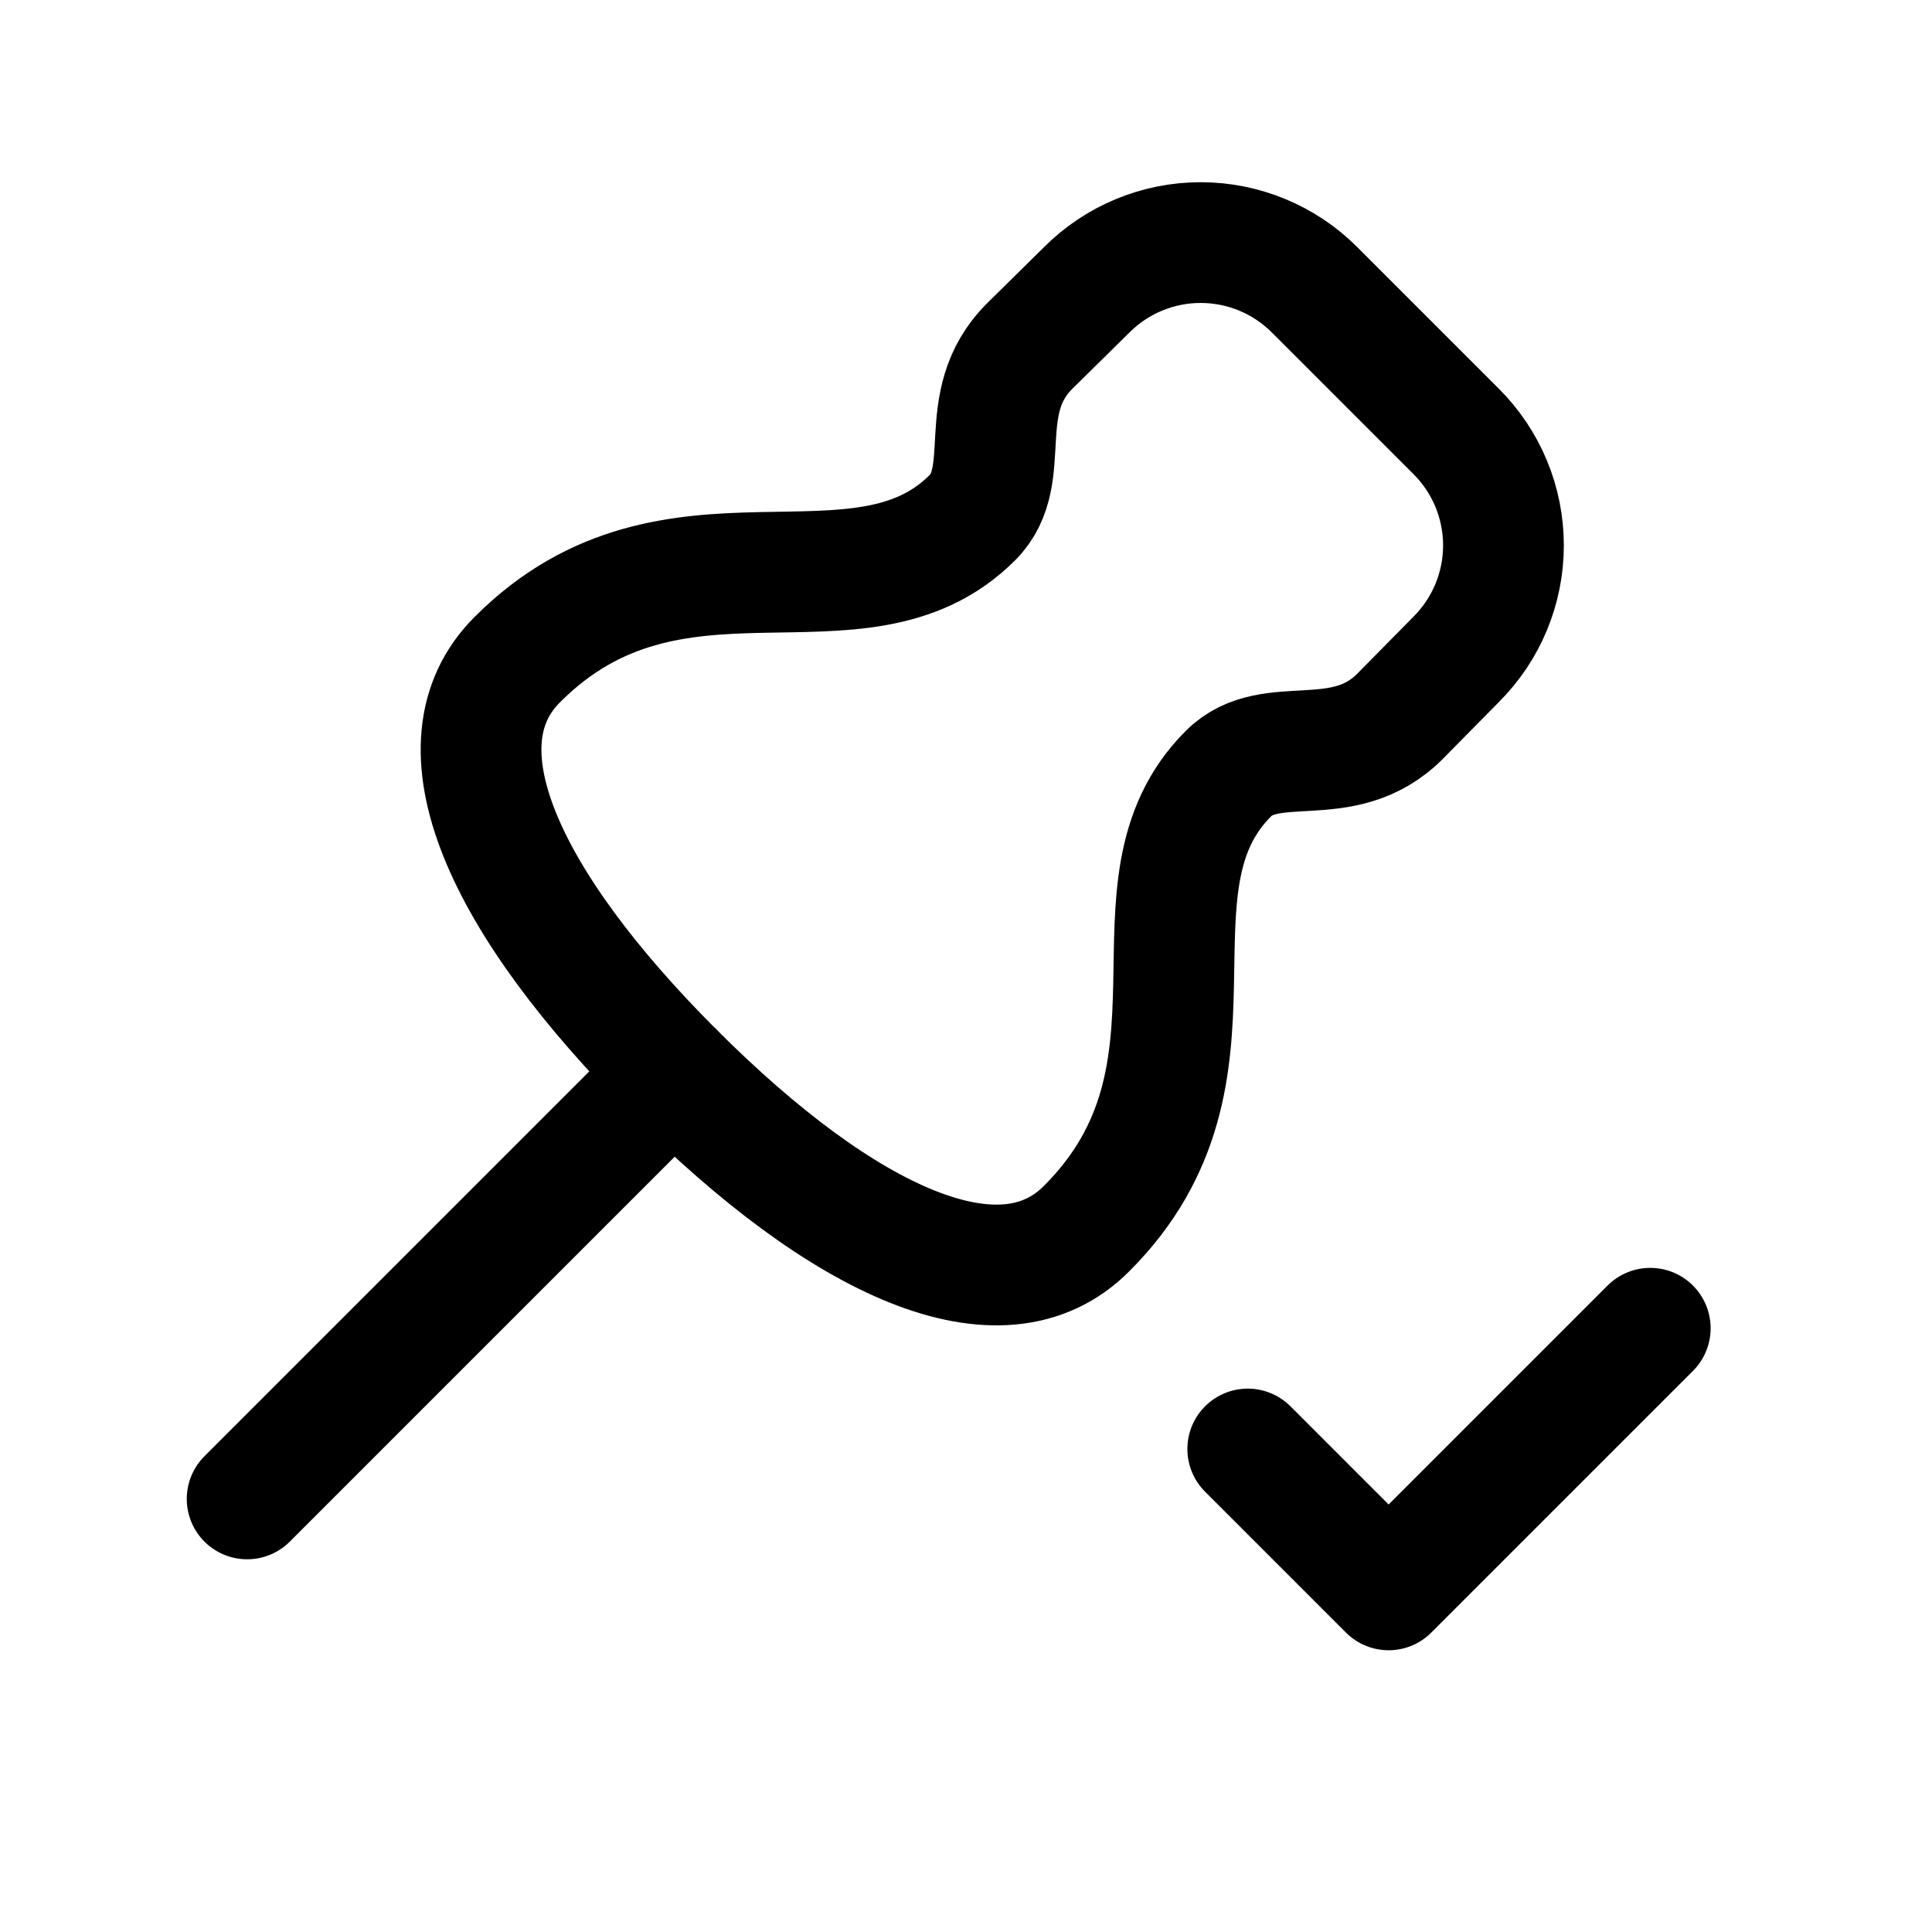
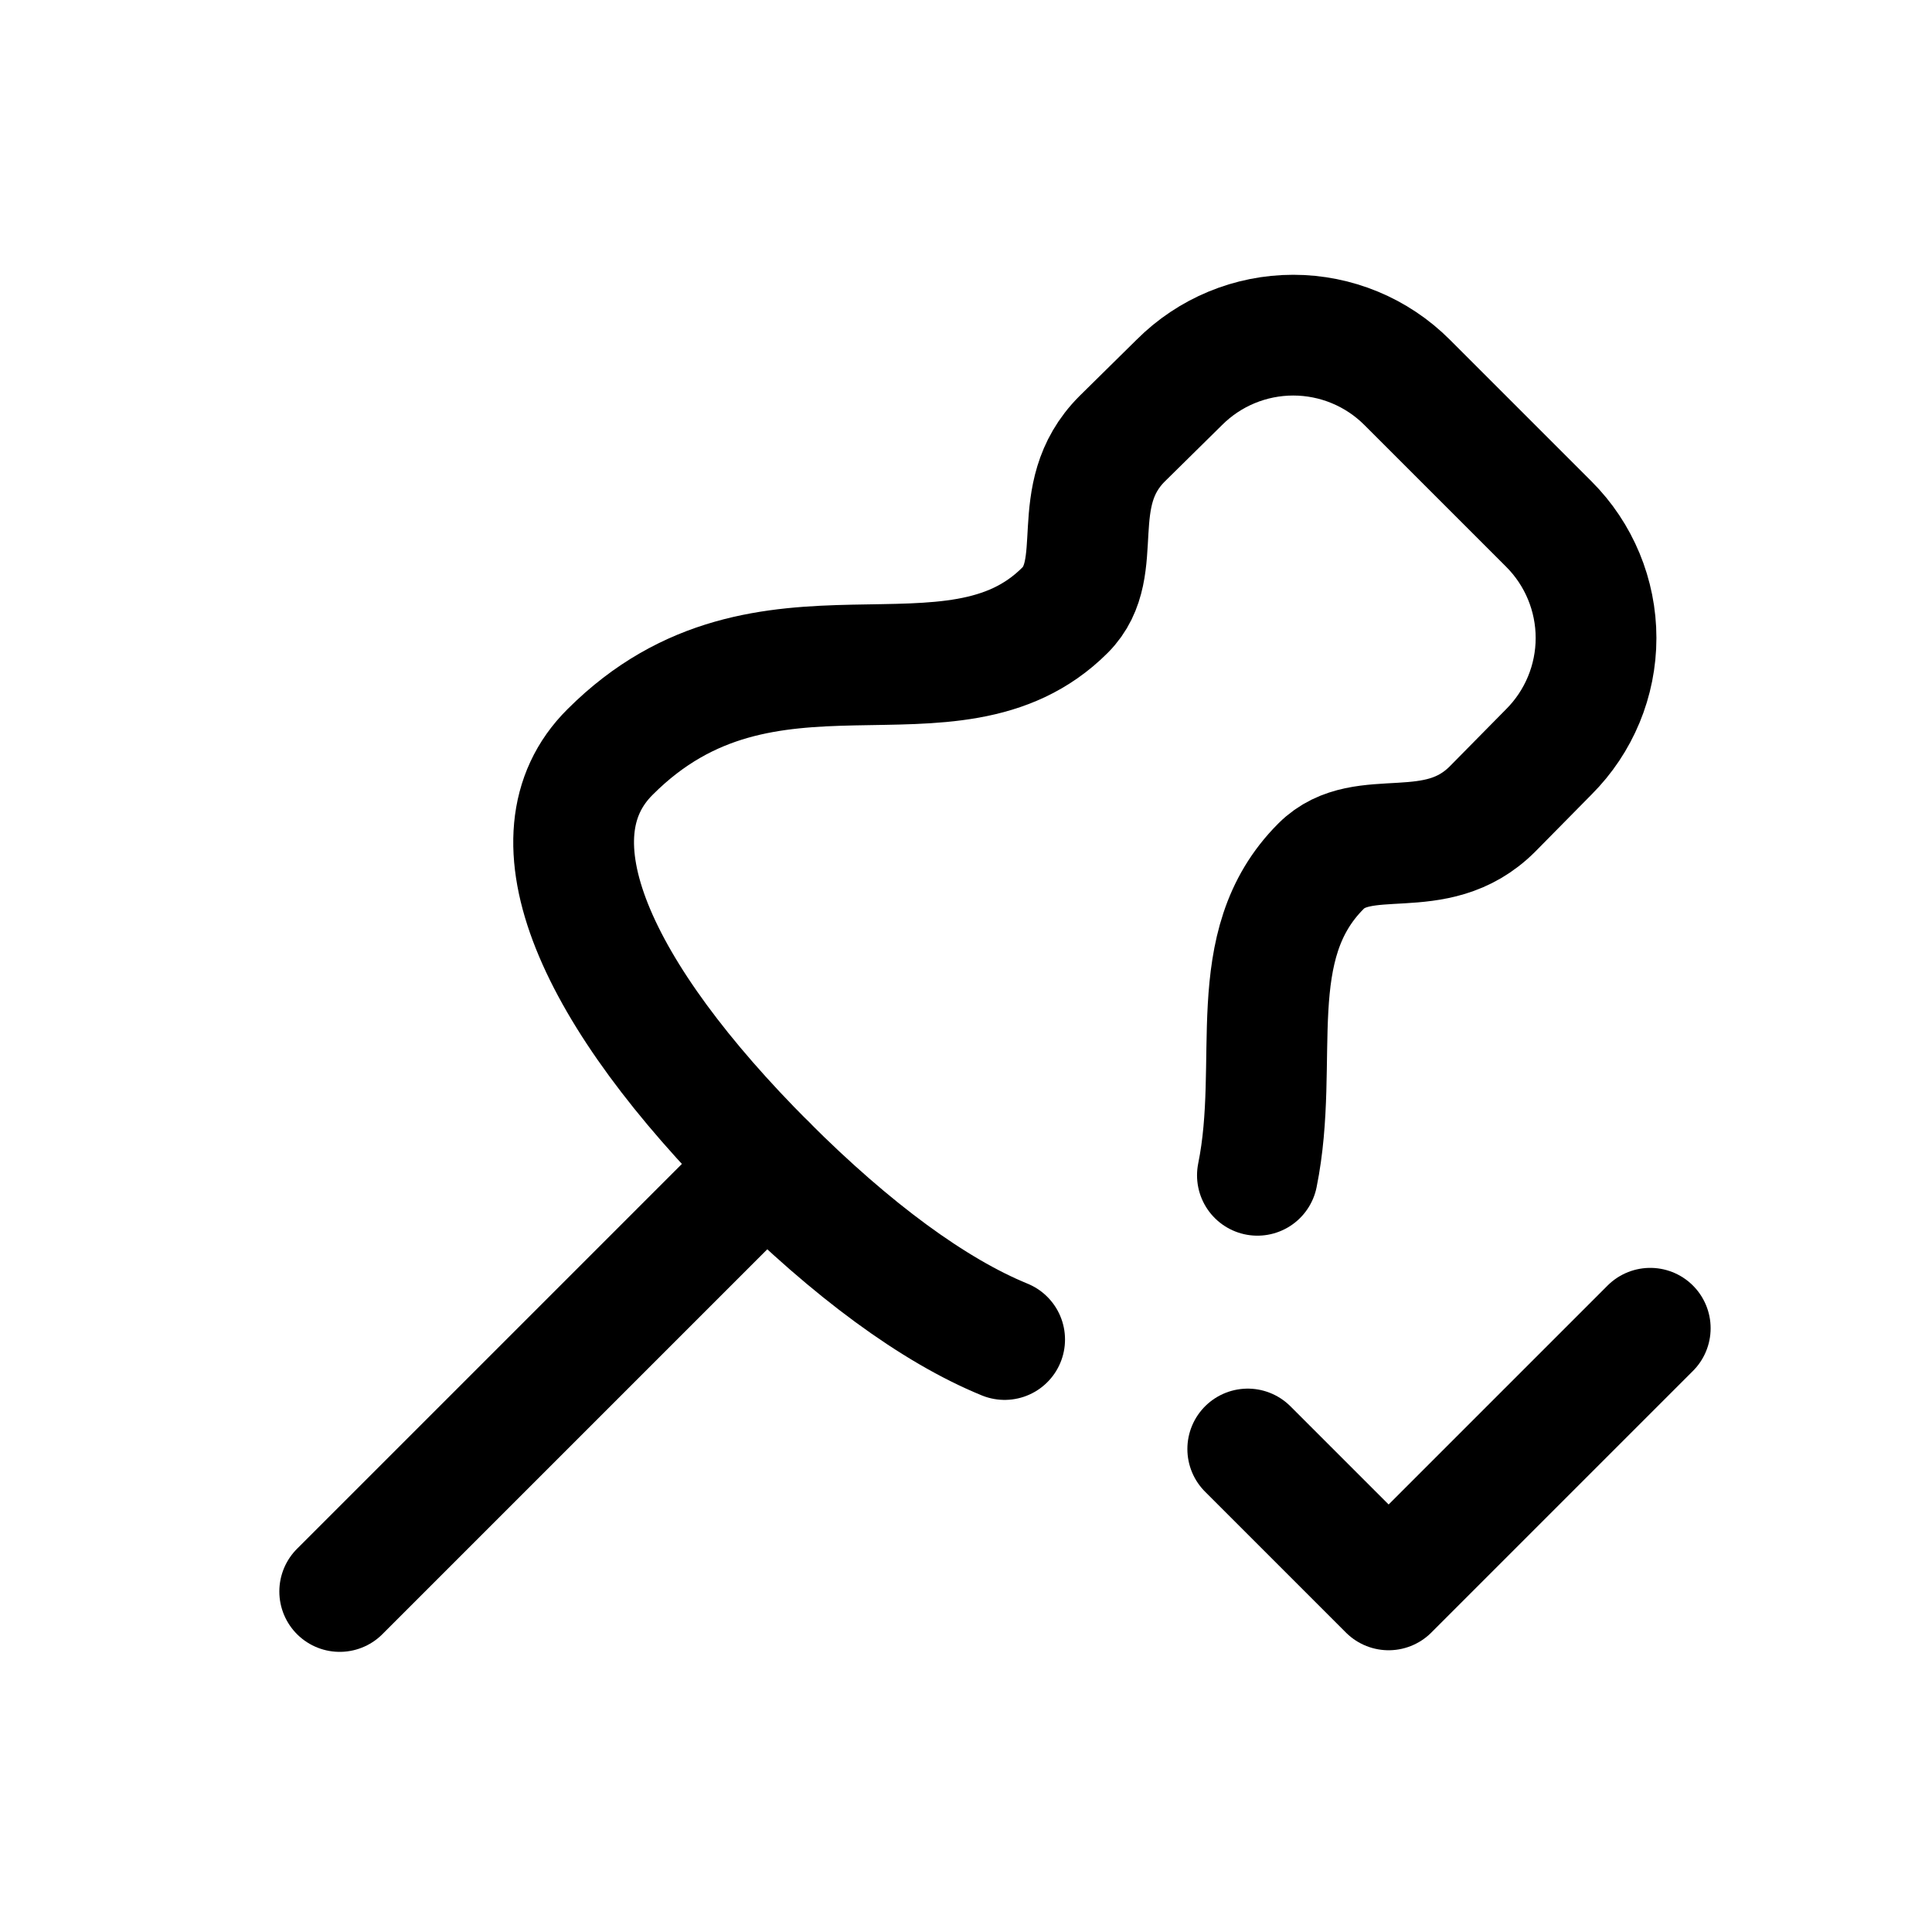
<svg xmlns="http://www.w3.org/2000/svg" viewBox="0 0 24 24" fill="none" stroke="currentColor" stroke-width="1.5" stroke-linecap="round" stroke-linejoin="round">
-   <path d="M12.08 6.43C10.67 7.84 8.37 6.25 6.43 8.19c-1.07 1.06-.18 3.01 1.94 5.13 2.12 2.12 4.07 3.01 5.13 1.94 1.94-1.94.35-4.24 1.76-5.65 .53-.53 1.42 0 2.13-.71l.7-.71a2 2 0 0 0 0-2.83L16.33 3.6a2 2 0 0 0-2.83 0l-.71.7c-.71.71-.18 1.6-.71 2.13" />
-   <path d="M8.37 13.32l-5.3 5.3" />
+   <path d="M15.62 14.6c.29-1.43-.2-2.85.79-3.84 .53-.53 1.42 0 2.13-.71l.7-.71a2 2 0 0 0 0-2.83L17.48 4.75a2 2 0 0 0-2.83 0l-.71.7c-.71.71-.18 1.6-.71 2.13C11.82 8.99 9.52 7.4 7.58 9.34c-1.07 1.06-.18 3.01 1.94 5.13 1.06 1.06 2.08 1.81 2.96 2.17" />
+   <path d="M9.52 14.47l-5.3 5.3" />
  <path data-badge="simple" d="m15.5 18 1.75 1.75 3.25-3.25" />
</svg>
